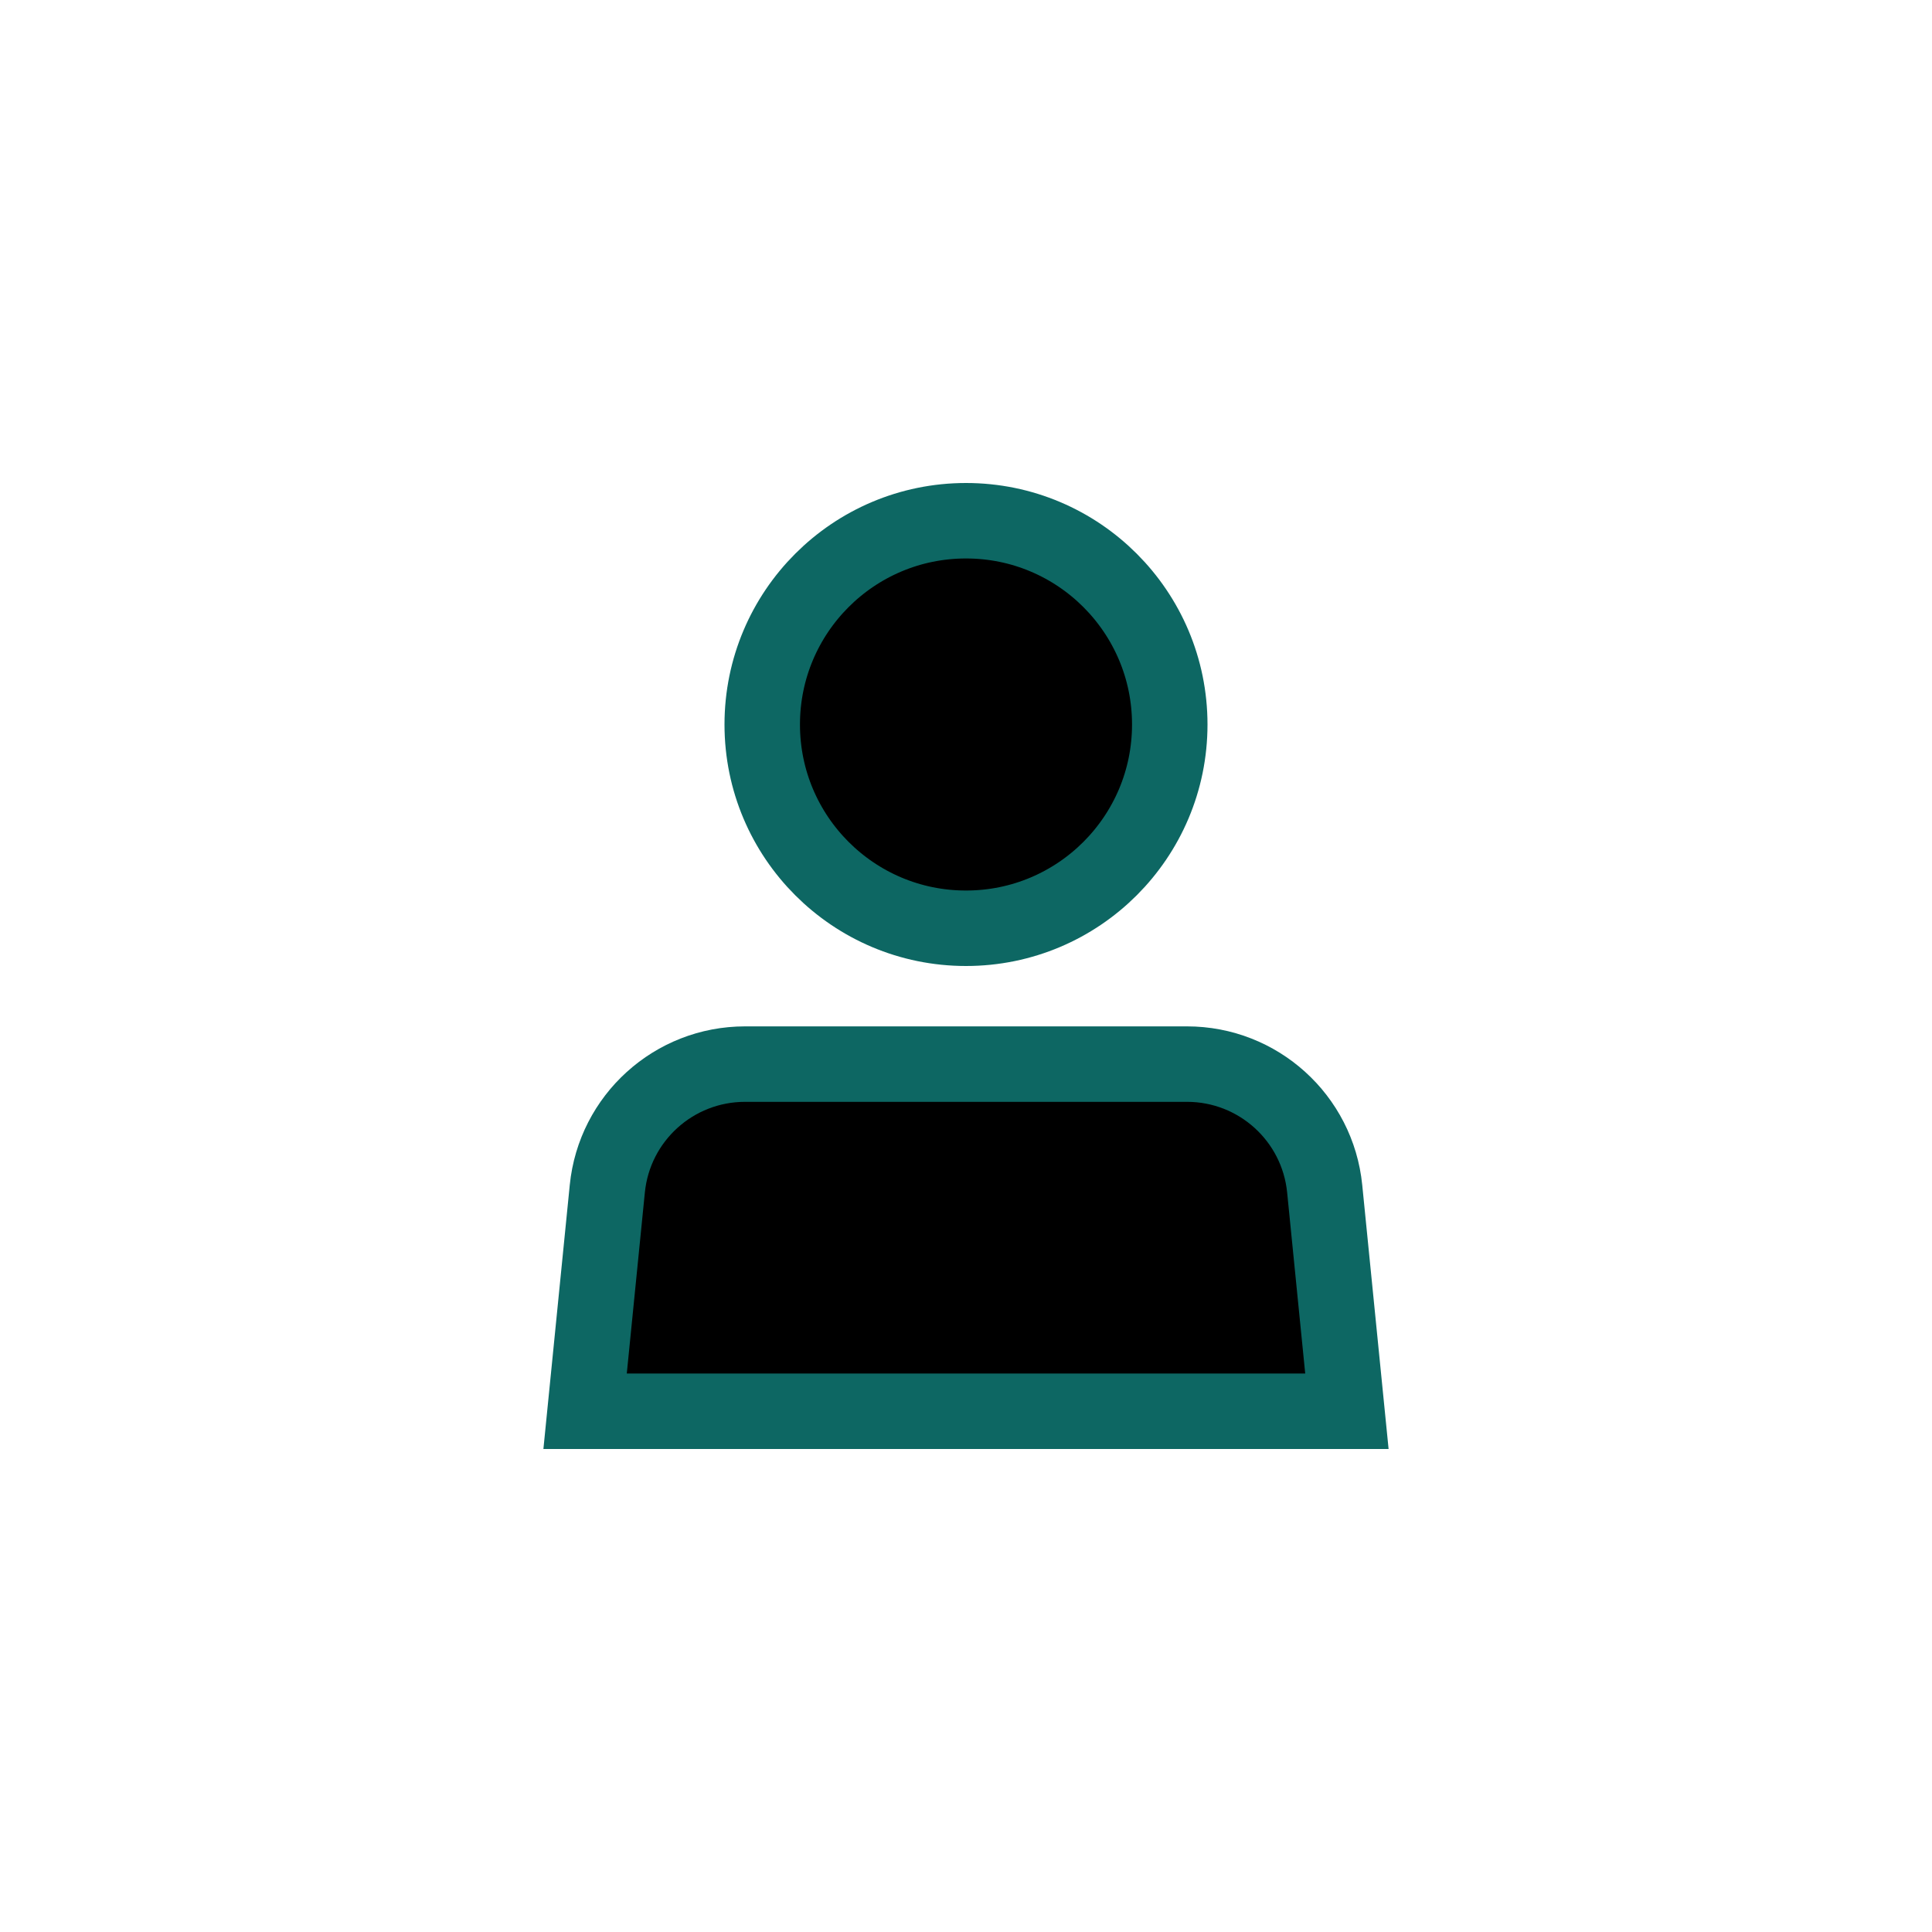
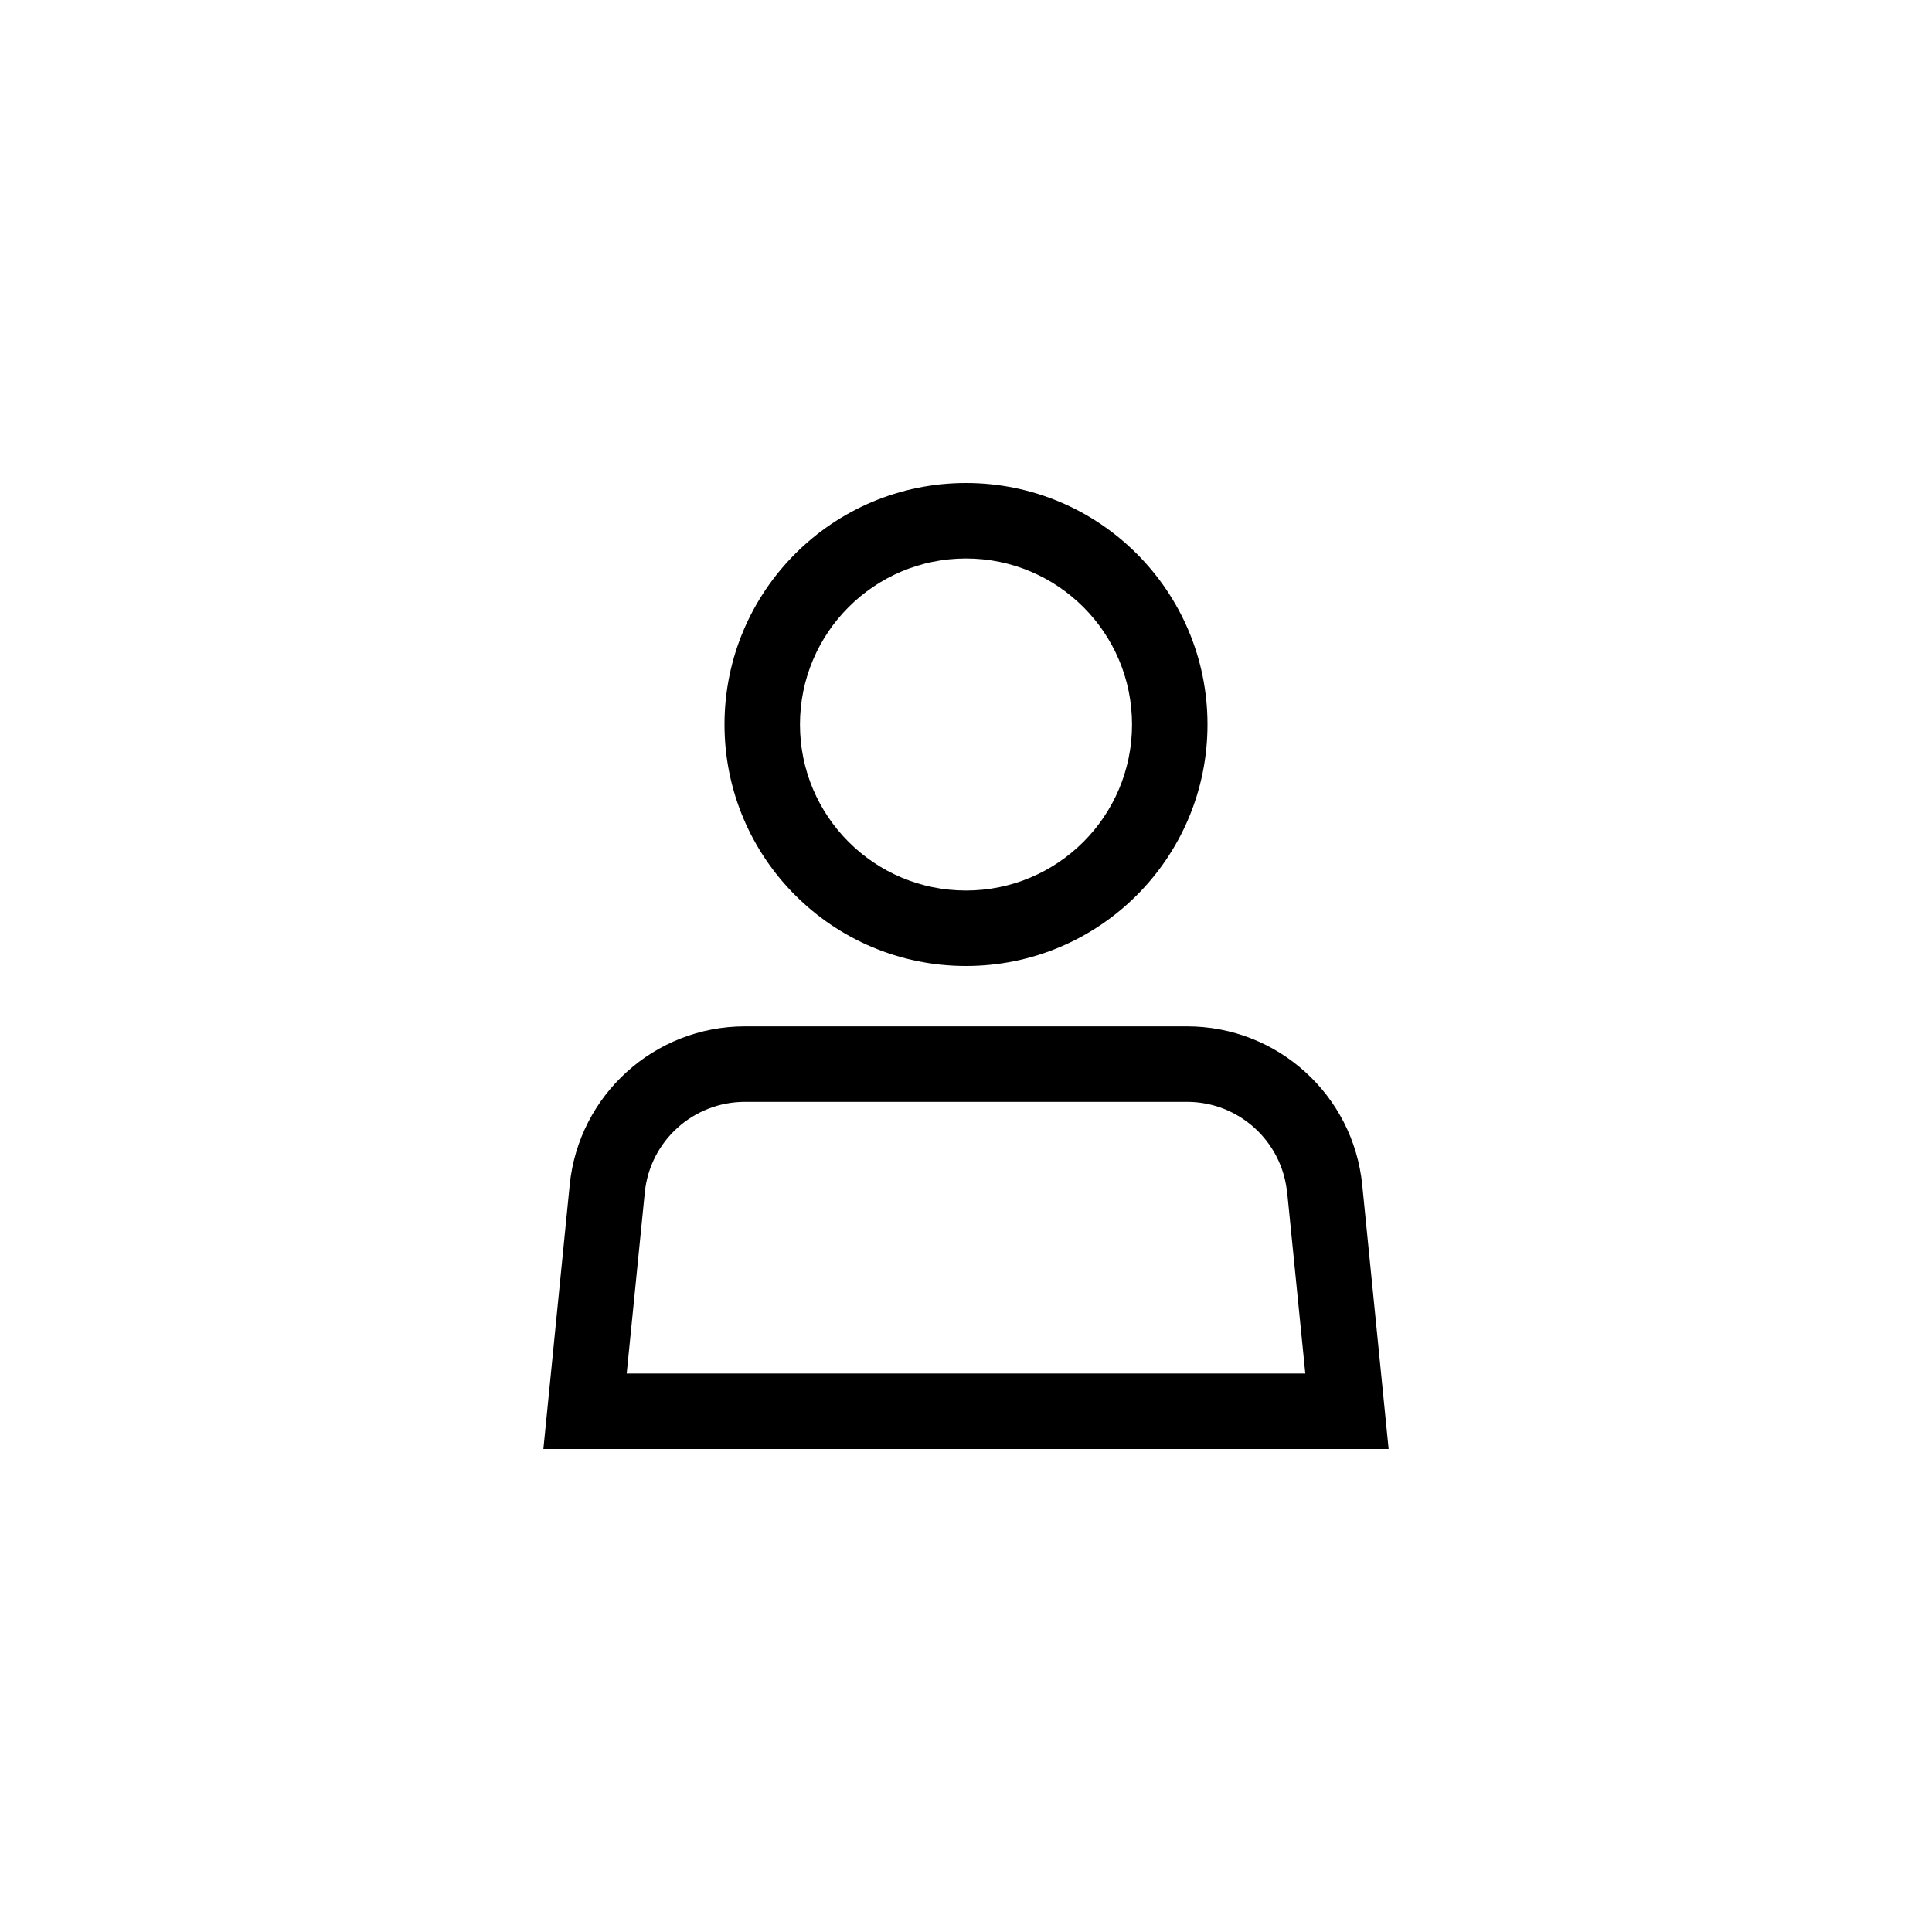
<svg xmlns="http://www.w3.org/2000/svg" viewBox="0 0 32 32">
-   <path d="M10.059 19.689C10.176 18.517 11.162 17.625 12.34 17.625H19.661C20.838 17.625 21.824 18.517 21.941 19.689L22.309 23.375H9.691L10.059 19.689Z" stroke="#0D6763" stroke-width="1.25" stroke-miterlimit="10" />
-   <circle cx="16" cy="12" r="3.375" stroke="#0D6763" stroke-width="1.25" stroke-miterlimit="10" />
+   <path d="M21.318 19.751a1.666 1.666 0 00-1.658-1.501h-7.32c-.858 0-1.575.649-1.66 1.501l-.3 2.999H21.62l-.3-2.999zM12.34 17h7.321a2.916 2.916 0 012.902 2.627L23 24H9l.436-4.373A2.917 2.917 0 0112.34 17zM16 16a4 4 0 110-8 4 4 0 010 8zm0-1.25a2.75 2.75 0 100-5.5 2.75 2.75 0 000 5.5z" fill-rule="nonzero" />
</svg>
